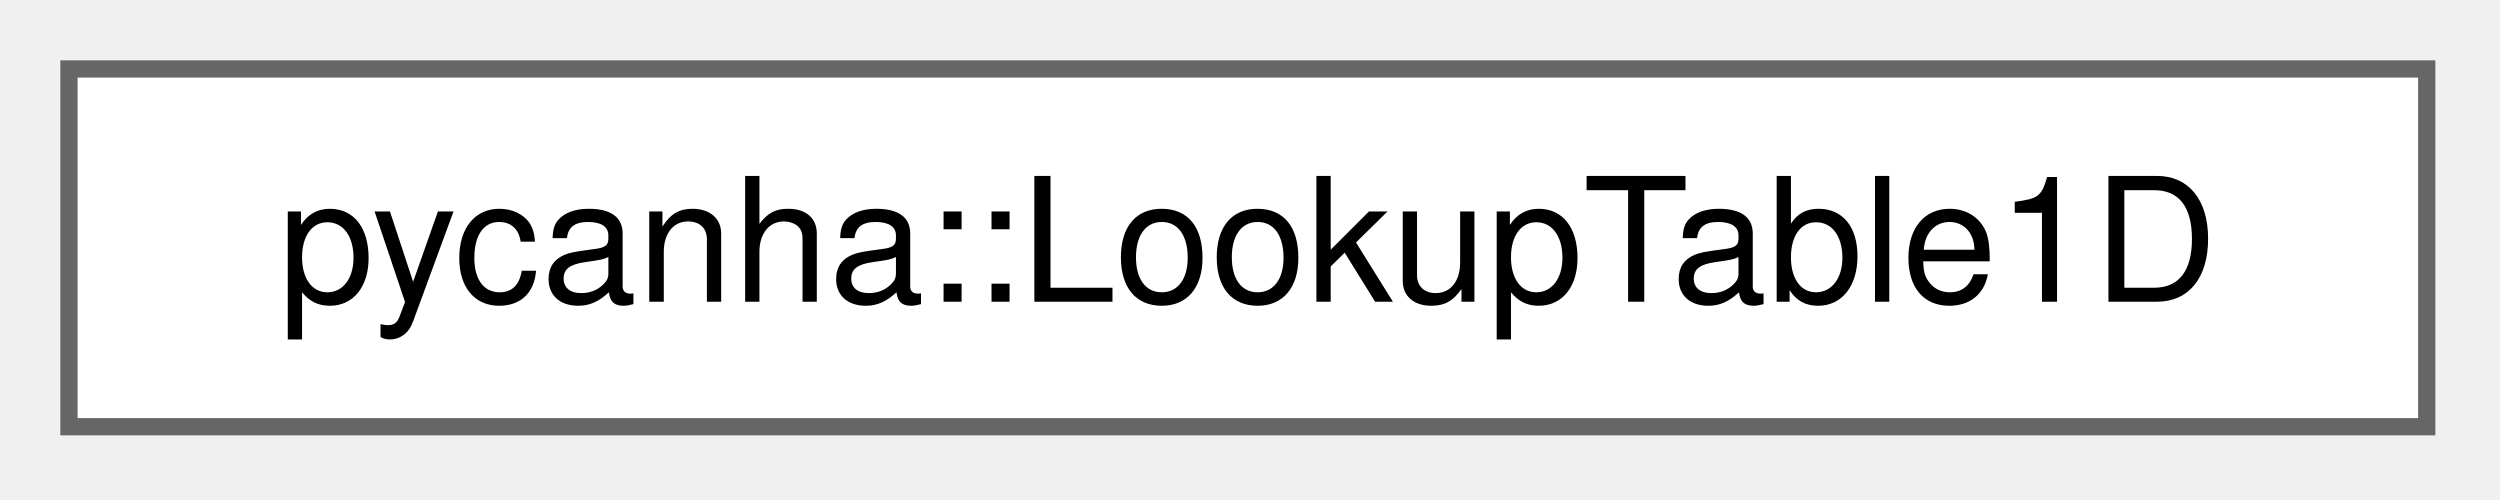
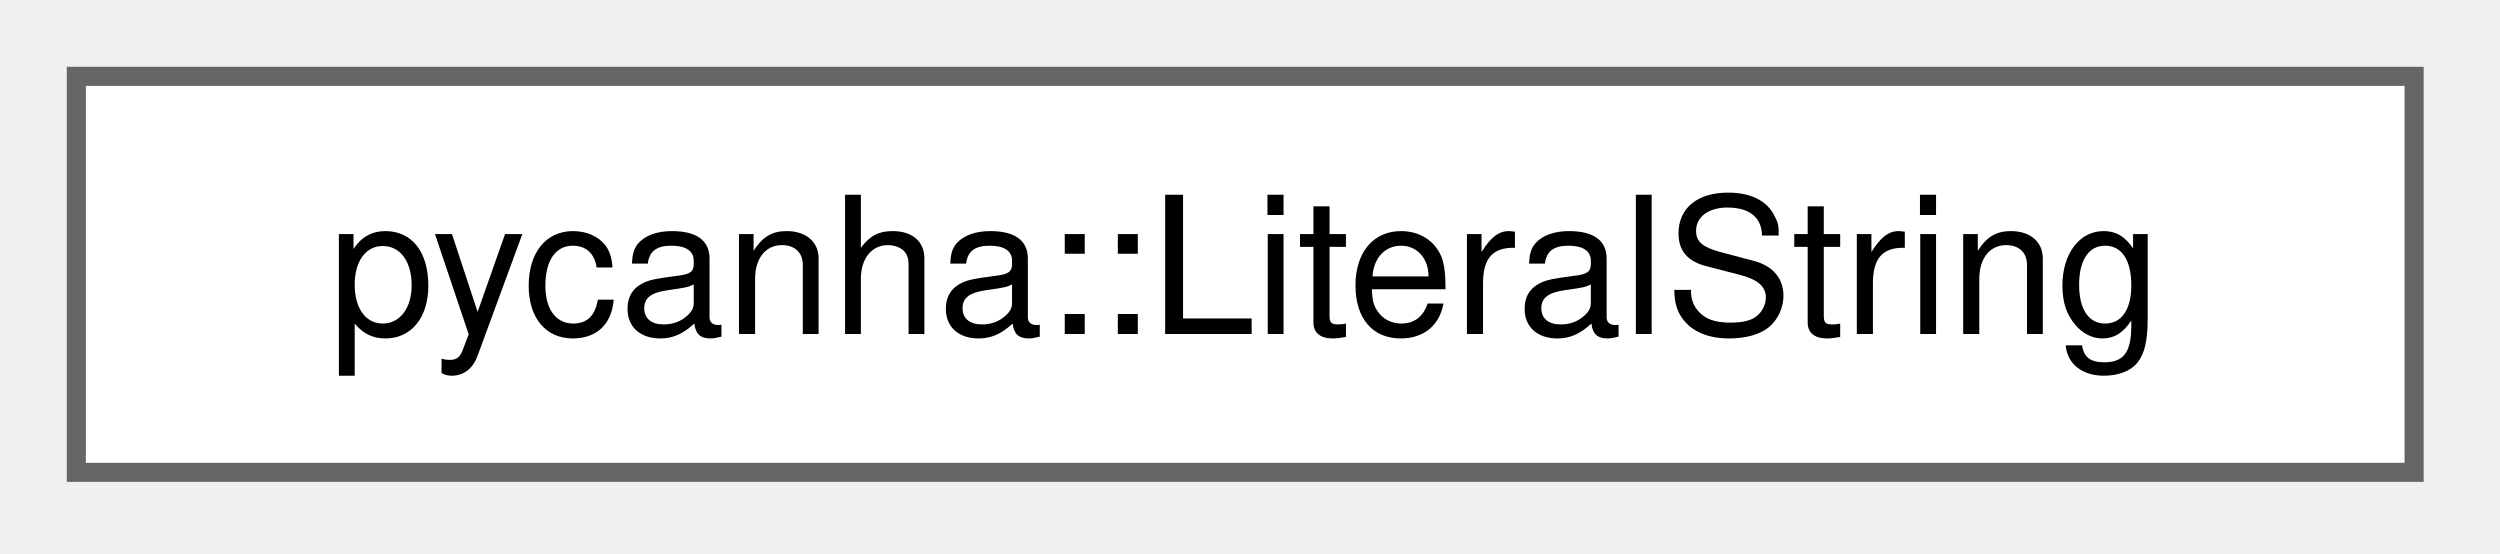
- <svg xmlns="http://www.w3.org/2000/svg" xmlns:xlink="http://www.w3.org/1999/xlink" width="145pt" height="29pt" viewBox="0.00 0.00 145.00 29.00">
+ <svg xmlns="http://www.w3.org/2000/svg" xmlns:xlink="http://www.w3.org/1999/xlink" width="131pt" height="29pt" viewBox="0.00 0.00 131.00 29.00">
  <g id="graph0" class="graph" transform="scale(1 1) rotate(0) translate(4 24.75)">
    <g id="Node000000" class="node">
      <g id="a_Node000000">
-         <a xlink:href="classpycanha_1_1LookupTable1D.html" target="_top" xlink:title=" ">
-           <polygon fill="white" stroke="#666666" points="136.75,-20.75 0,-20.75 0,0 136.75,0 136.75,-20.75" />
-           <text xml:space="preserve" text-anchor="middle" x="68.38" y="-7.25" font-family="Helvetica,sans-Serif" font-size="10.00">pycanha::LookupTable1D</text>
+         <a xlink:href="classpycanha_1_1LiteralString.html" target="_top" xlink:title=" ">
+           <polygon fill="white" stroke="#666666" points="122.5,-20.75 0,-20.75 0,0 122.5,0 122.5,-20.75" />
+           <text xml:space="preserve" text-anchor="middle" x="61.25" y="-7.25" font-family="Helvetica,sans-Serif" font-size="10.00">pycanha::LiteralString</text>
        </a>
      </g>
    </g>
  </g>
</svg>
